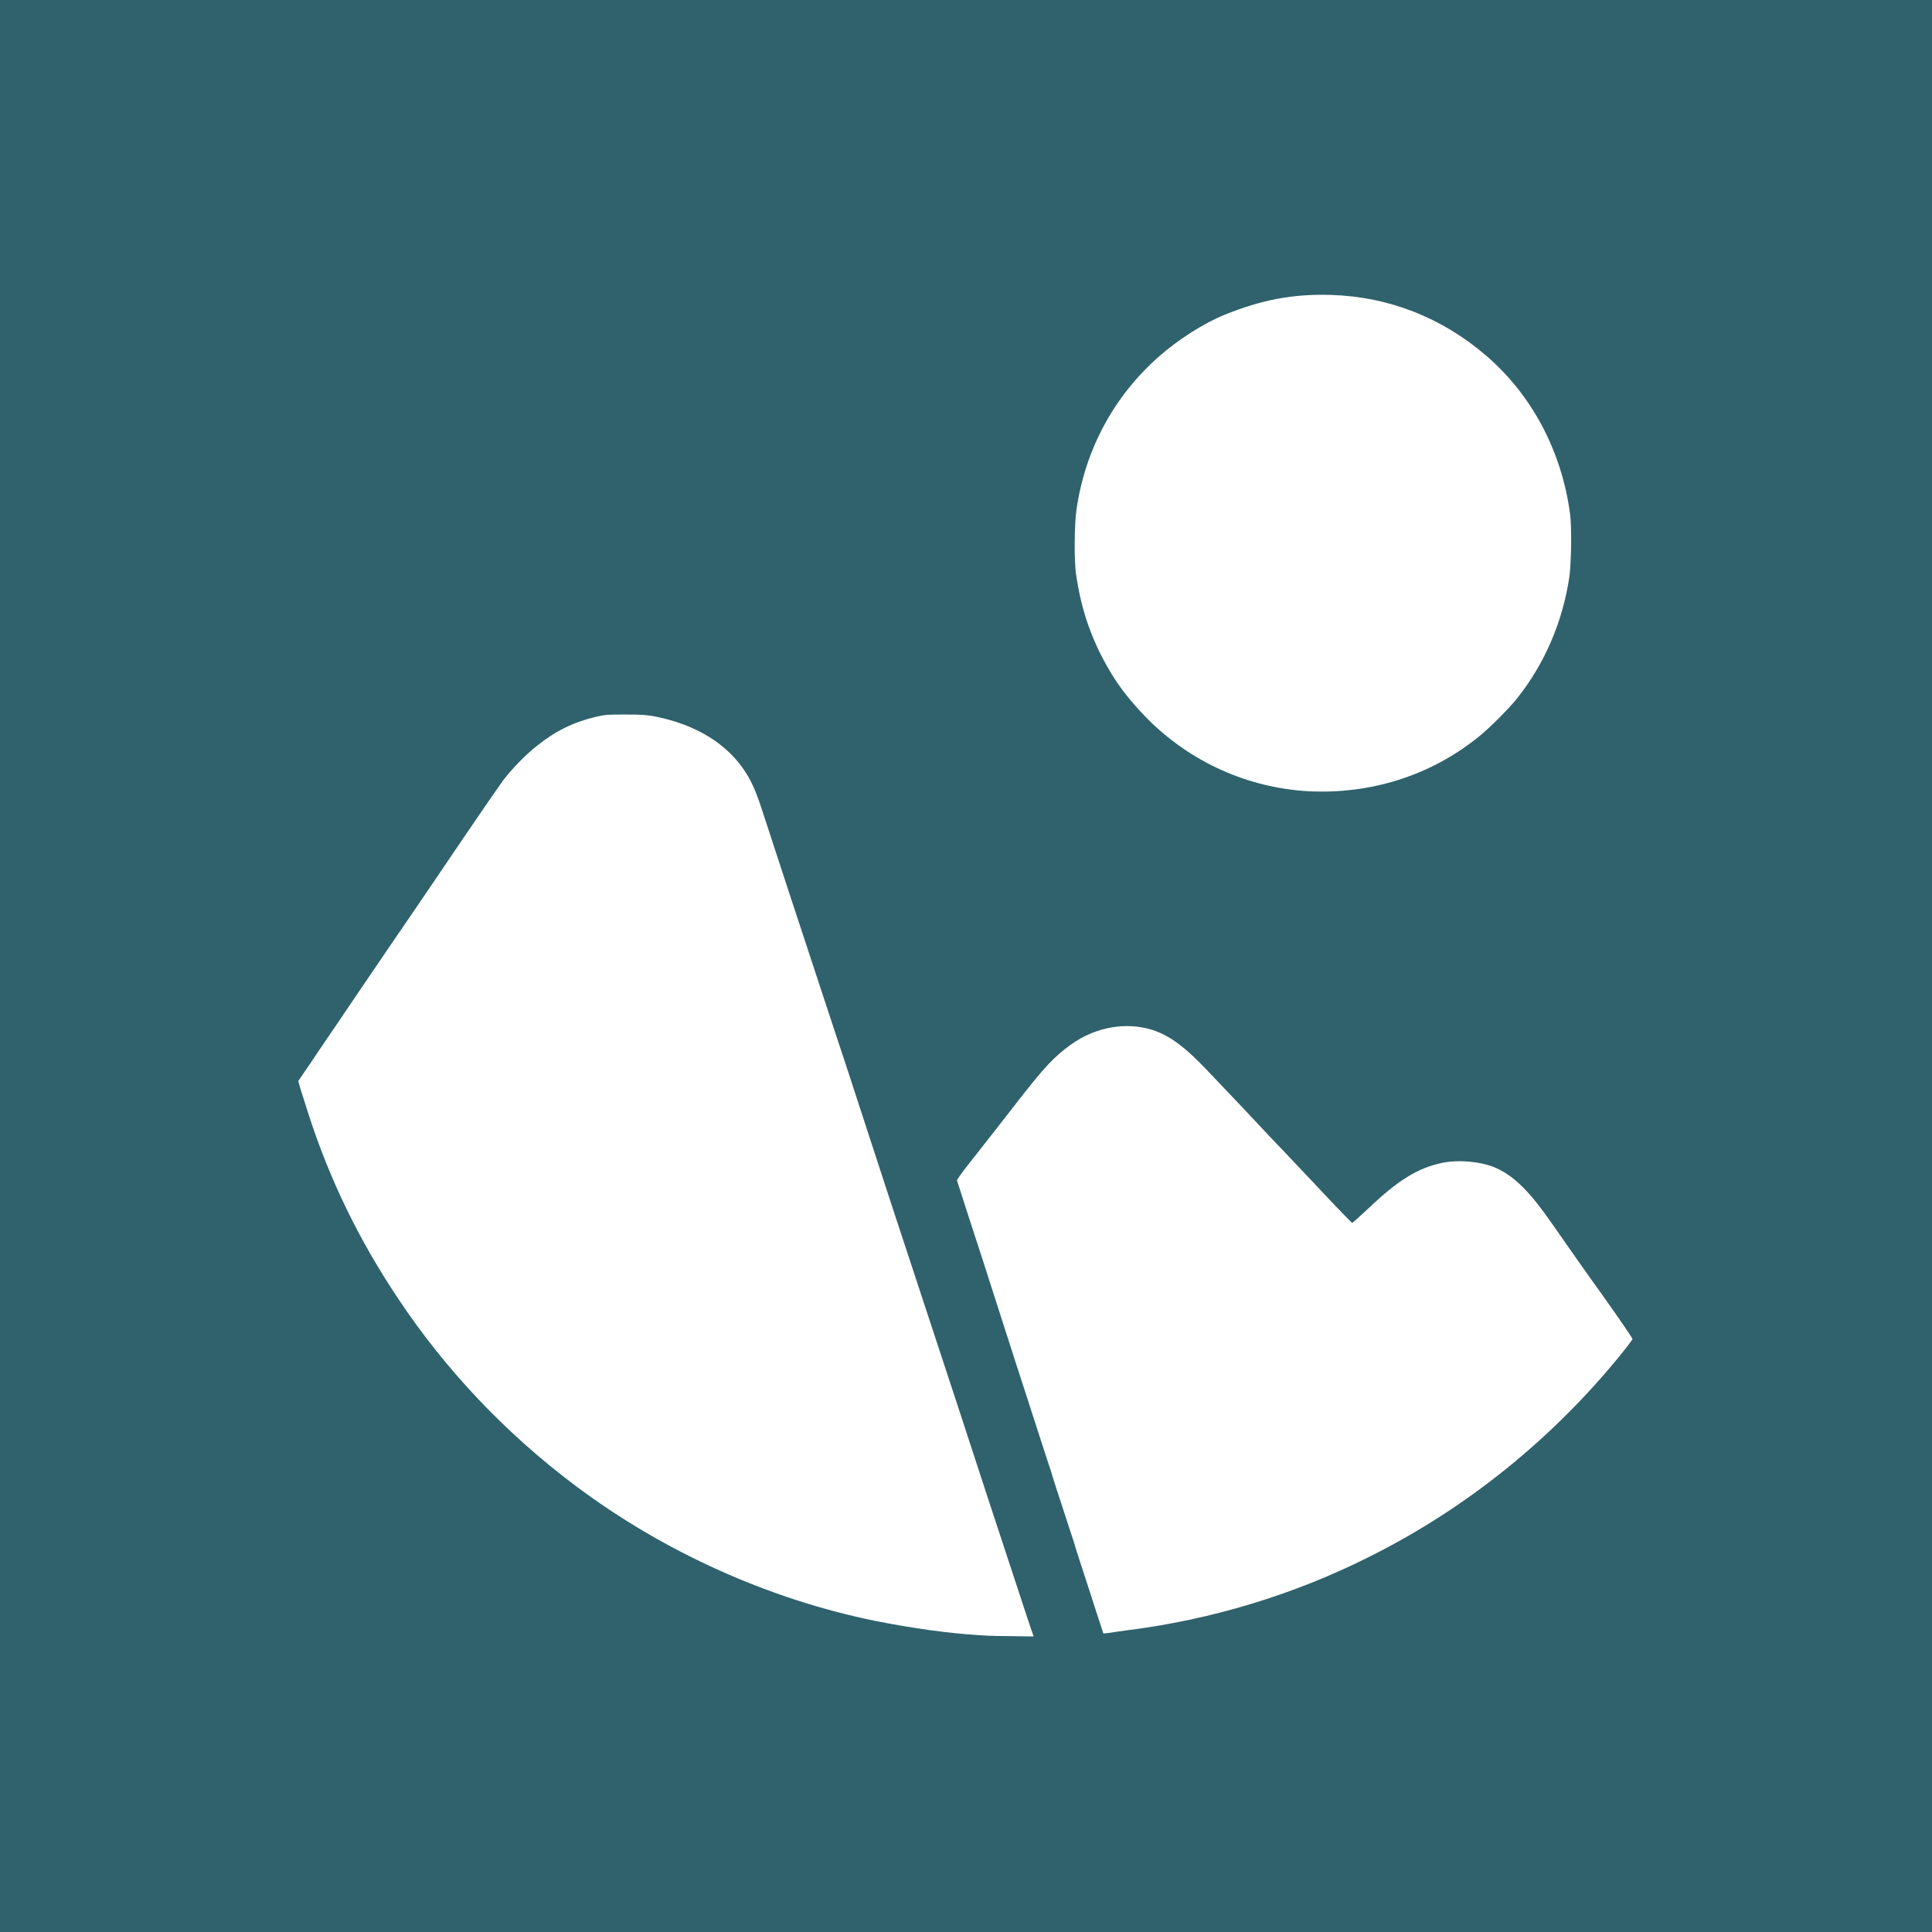
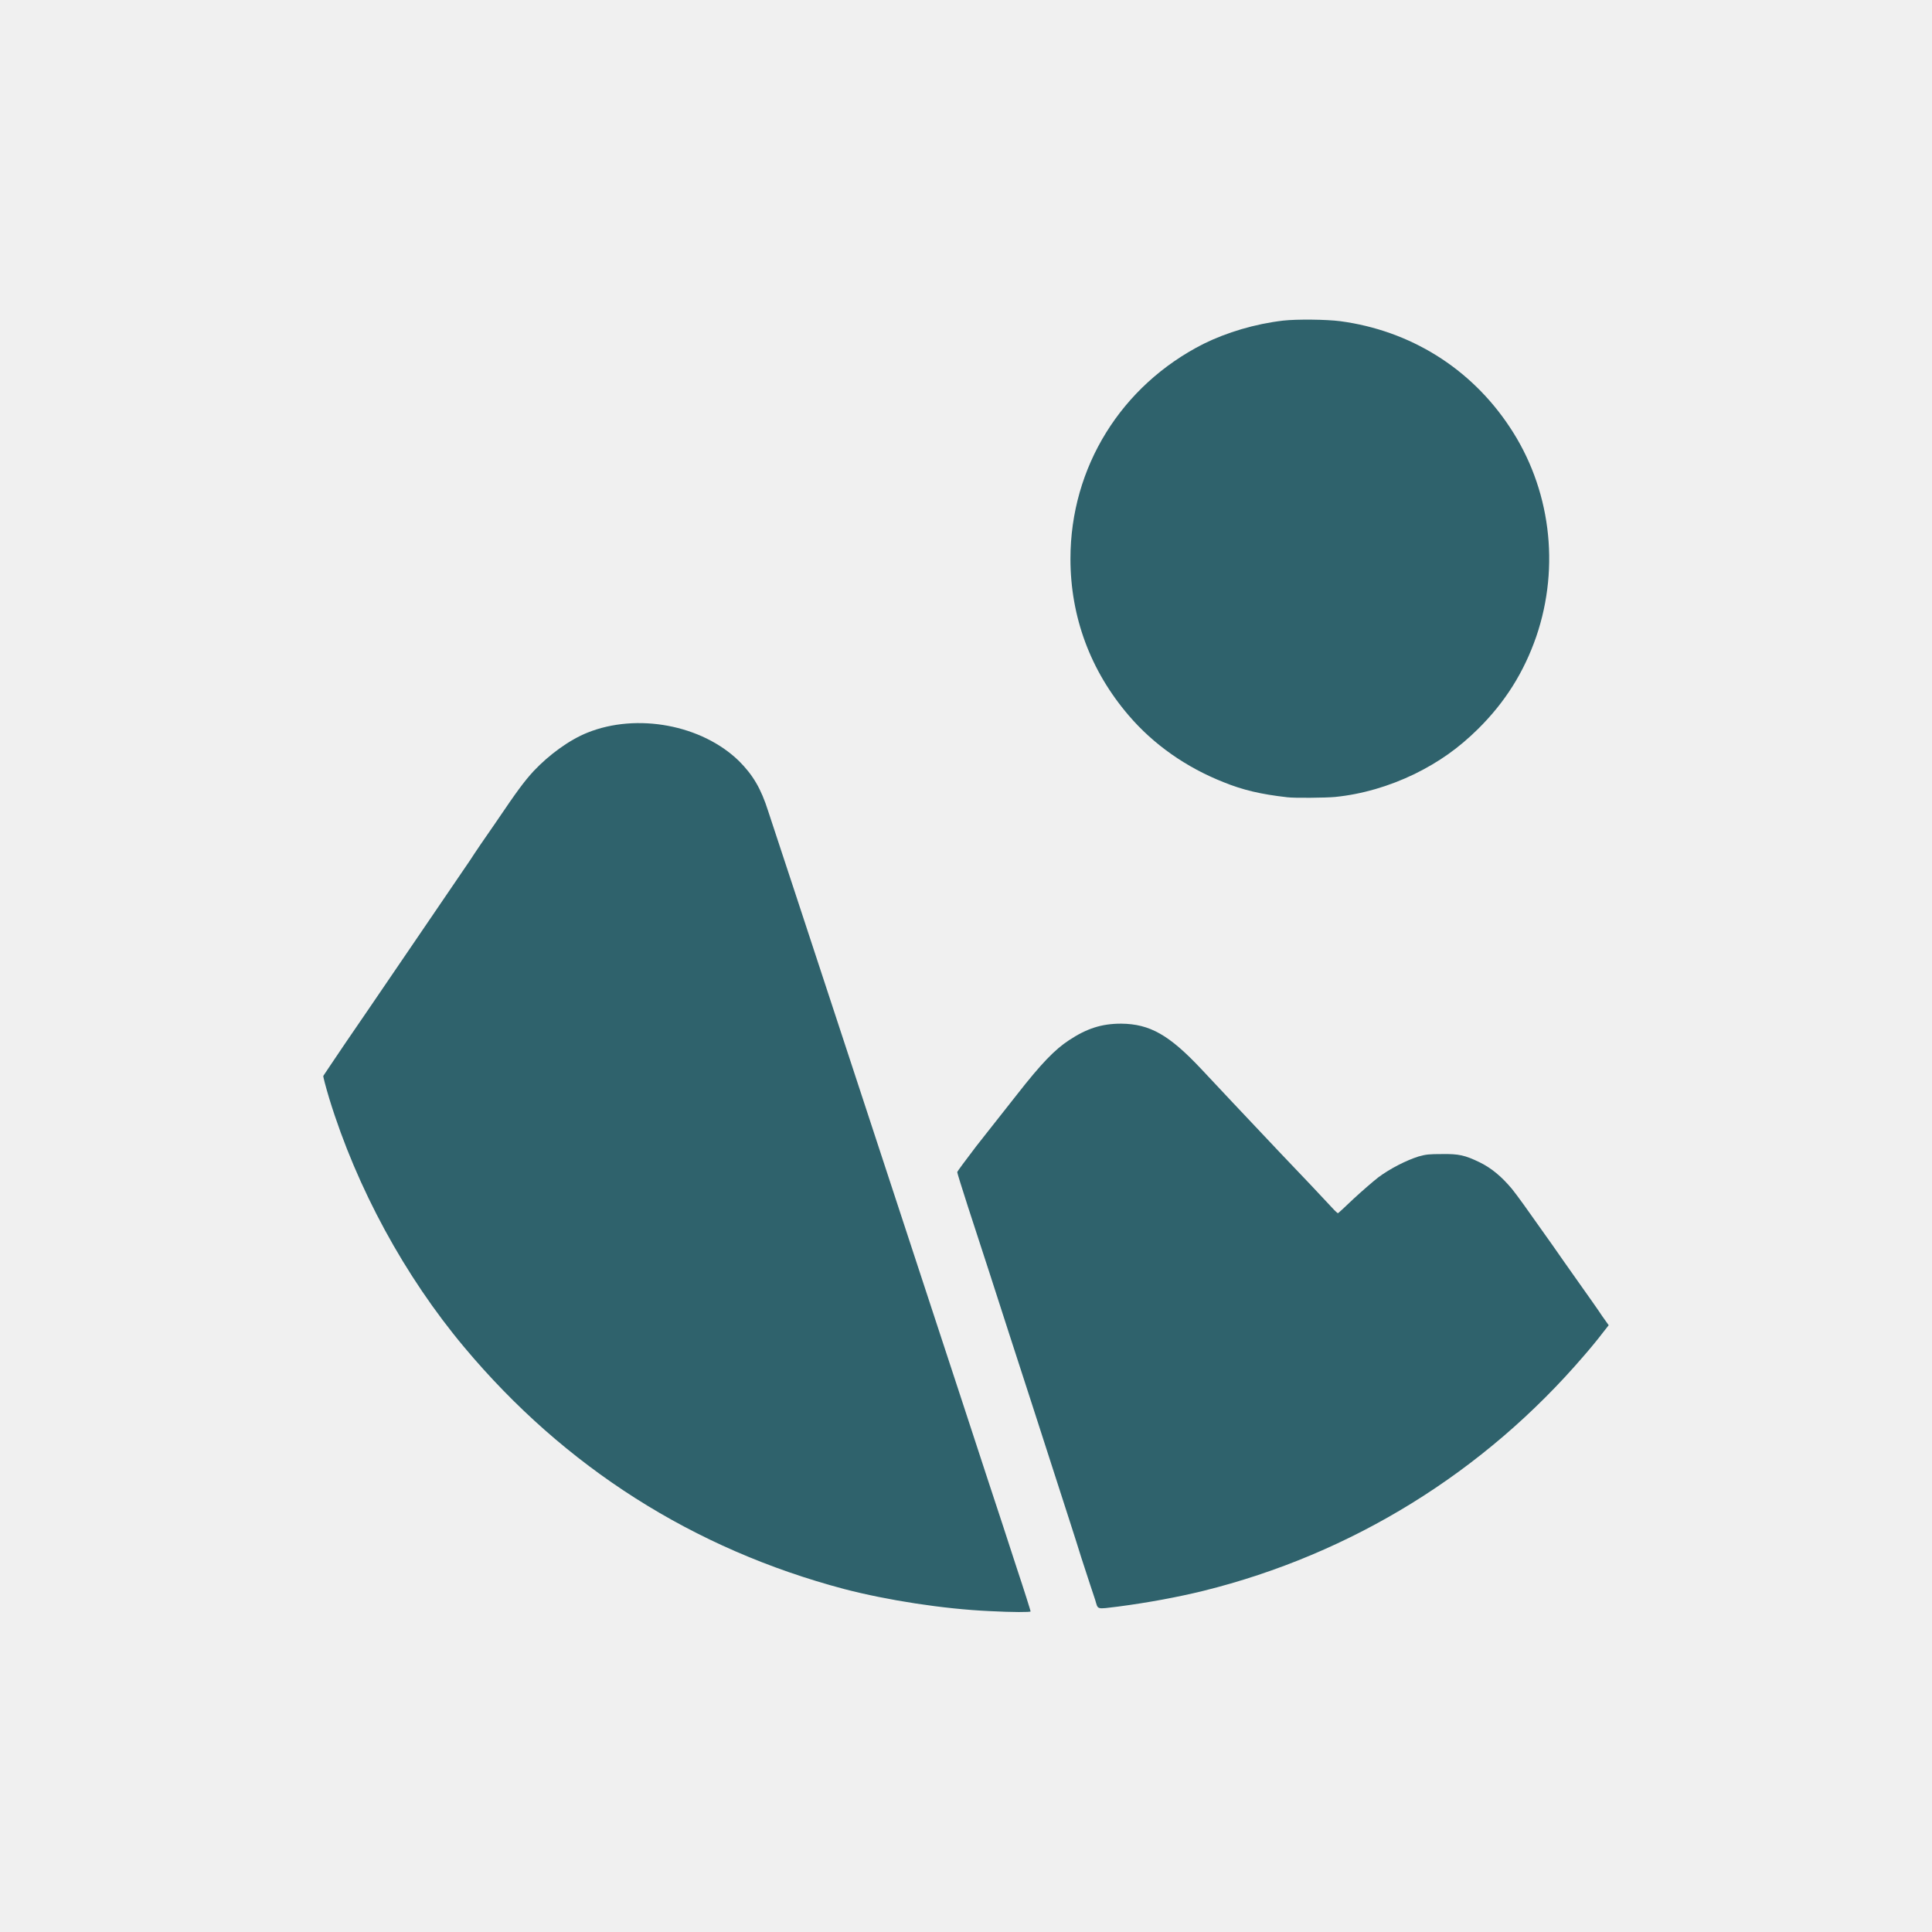
<svg xmlns="http://www.w3.org/2000/svg" viewBox="0 0 64 64">
-   <rect width="64" height="64" fill="#2f626c" />
-   <path fill="#fff" d="M32.48 54.17C31.43 54.11 30.25 53.94 29.02 53.70C25.47 52.98 21.98 51.41 19.04 49.20C16.74 47.47 14.77 45.39 13.19 43.02C11.90 41.09 10.93 39.10 10.23 36.94C10.12 36.59 9.99 36.19 9.95 36.06L9.88 35.81L10.29 35.21C10.51 34.88 10.89 34.32 11.13 33.97C11.37 33.61 11.83 32.94 12.14 32.48C12.46 32.01 12.78 31.54 12.86 31.42C12.99 31.23 13.83 30.01 15.08 28.16C16.11 26.64 16.56 26.00 16.66 25.86C16.95 25.48 17.39 25.02 17.77 24.72C18.39 24.22 18.98 23.93 19.72 23.75C20.05 23.67 20.14 23.67 20.72 23.67C21.26 23.67 21.42 23.68 21.73 23.74C23.06 24.01 24.09 24.64 24.69 25.57C24.91 25.91 25.04 26.21 25.25 26.85C25.56 27.80 26.78 31.53 27.23 32.88C27.46 33.57 27.79 34.59 27.98 35.15C28.86 37.86 30.25 42.10 31.18 44.91C31.40 45.58 32.09 47.67 32.70 49.55C33.32 51.44 33.92 53.25 34.03 53.59L34.24 54.21L33.57 54.20C33.21 54.20 32.72 54.19 32.48 54.17ZM36.35 53.50C36.24 53.16 36.04 52.53 35.90 52.11C35.76 51.69 35.61 51.22 35.57 51.07C35.52 50.92 35.35 50.41 35.20 49.94C35.04 49.46 34.87 48.93 34.82 48.75C34.76 48.58 34.55 47.93 34.35 47.31C34.15 46.70 33.84 45.72 33.65 45.15C32.61 41.90 32.38 41.20 32.06 40.22C31.87 39.63 31.71 39.13 31.70 39.10C31.70 39.08 31.86 38.85 32.05 38.61C32.80 37.66 33.28 37.04 33.74 36.45C34.58 35.37 34.92 35.00 35.48 34.60C36.29 34.02 37.30 33.84 38.18 34.12C38.76 34.31 39.26 34.68 40.06 35.53C40.32 35.80 40.74 36.25 41.01 36.53C41.27 36.81 41.77 37.33 42.11 37.70C42.46 38.06 43.19 38.84 43.75 39.43C44.31 40.03 44.78 40.51 44.79 40.51C44.81 40.51 45.05 40.29 45.33 40.03C46.33 39.08 46.97 38.69 47.78 38.52C48.36 38.40 49.18 38.49 49.64 38.73C50.21 39.01 50.72 39.53 51.43 40.56C51.77 41.05 52.71 42.39 53.11 42.94C53.70 43.77 54.08 44.33 54.08 44.36C54.08 44.37 53.91 44.60 53.70 44.86C51.42 47.67 48.56 49.98 45.34 51.58C42.85 52.83 40.12 53.66 37.30 54.01C37.01 54.05 36.73 54.09 36.67 54.10L36.55 54.11L36.35 53.50ZM43.32 26.21C41.34 26.09 39.47 25.26 38.04 23.84C37.55 23.34 37.20 22.92 36.88 22.42C36.21 21.34 35.82 20.28 35.64 18.98C35.58 18.52 35.59 17.36 35.66 16.88C35.95 14.88 36.90 13.13 38.38 11.82C39.01 11.26 39.89 10.70 40.56 10.43C41.79 9.93 42.84 9.73 44.10 9.77C46.01 9.83 47.76 10.52 49.23 11.78C50.75 13.09 51.73 14.94 52.01 17.02C52.07 17.47 52.05 18.62 51.99 19.09C51.77 20.59 51.17 21.99 50.25 23.14C49.99 23.47 49.32 24.14 48.99 24.40C47.40 25.69 45.41 26.32 43.32 26.21Z" />
+   <path fill="#2f626c" d="M32.78 53.37C31.25 53.30 29.39 53.01 27.97 52.64C22.98 51.32 18.71 48.61 15.38 44.63C13.41 42.28 11.82 39.36 10.91 36.40C10.79 36.00 10.70 35.66 10.71 35.64C10.72 35.62 11.06 35.12 11.45 34.54C11.85 33.96 12.53 32.96 12.98 32.30C13.84 31.04 15.14 29.13 15.57 28.50C15.71 28.28 16.09 27.72 16.42 27.25C17.13 26.20 17.36 25.89 17.68 25.54C18.19 25.00 18.86 24.51 19.46 24.27C21.10 23.61 23.25 24.01 24.48 25.21C24.94 25.67 25.21 26.12 25.45 26.88C25.66 27.50 30.62 42.60 31.12 44.13C31.59 45.57 32.05 46.95 32.72 49.01C33.00 49.85 33.43 51.17 33.68 51.94C33.94 52.72 34.14 53.36 34.14 53.38C34.14 53.41 33.55 53.41 32.78 53.37ZM36.28 53.00C36.23 52.85 36.02 52.22 35.82 51.60C35.63 50.98 35.26 49.85 35.01 49.07C34.76 48.30 34.40 47.18 34.21 46.59C33.66 44.91 33.16 43.34 32.77 42.14C32.57 41.54 32.26 40.56 32.06 39.96C31.87 39.37 31.71 38.86 31.71 38.83C31.71 38.80 32.00 38.42 32.34 37.97C32.69 37.53 33.29 36.76 33.68 36.27C34.50 35.22 34.94 34.77 35.41 34.46C36.00 34.07 36.49 33.91 37.14 33.91C38.09 33.92 38.73 34.28 39.80 35.42C40.25 35.90 41.29 37.01 42.38 38.16C43.10 38.91 43.89 39.75 44.13 40.01C44.22 40.11 44.31 40.19 44.32 40.19C44.33 40.19 44.56 39.98 44.83 39.72C45.10 39.47 45.48 39.14 45.66 39.00C46.05 38.71 46.58 38.44 46.99 38.31C47.24 38.24 47.34 38.23 47.76 38.23C48.33 38.22 48.53 38.27 49.01 38.50C49.40 38.69 49.74 38.97 50.09 39.39C50.31 39.67 50.49 39.92 51.43 41.25C51.58 41.47 51.97 42.02 52.28 42.46C52.60 42.91 52.96 43.42 53.07 43.59L53.29 43.90L53.07 44.18C52.95 44.34 52.68 44.67 52.47 44.91C49.16 48.77 44.78 51.48 39.86 52.70C39.00 52.91 38.03 53.09 37.04 53.22C36.30 53.31 36.38 53.33 36.28 53.00ZM42.64 26.41C41.76 26.31 41.17 26.17 40.53 25.91C39.29 25.42 38.21 24.66 37.39 23.70C36.12 22.22 35.46 20.43 35.46 18.51C35.46 15.48 37.14 12.77 39.87 11.39C40.64 11.01 41.57 10.73 42.51 10.62C42.96 10.57 43.94 10.58 44.40 10.64C46.71 10.95 48.71 12.19 50.00 14.13C51.36 16.16 51.69 18.75 50.89 21.09C50.48 22.27 49.86 23.26 48.96 24.15C48.31 24.79 47.67 25.24 46.86 25.64C46.01 26.05 45.12 26.31 44.23 26.40C43.92 26.43 42.86 26.44 42.64 26.41Z" />
</svg>
